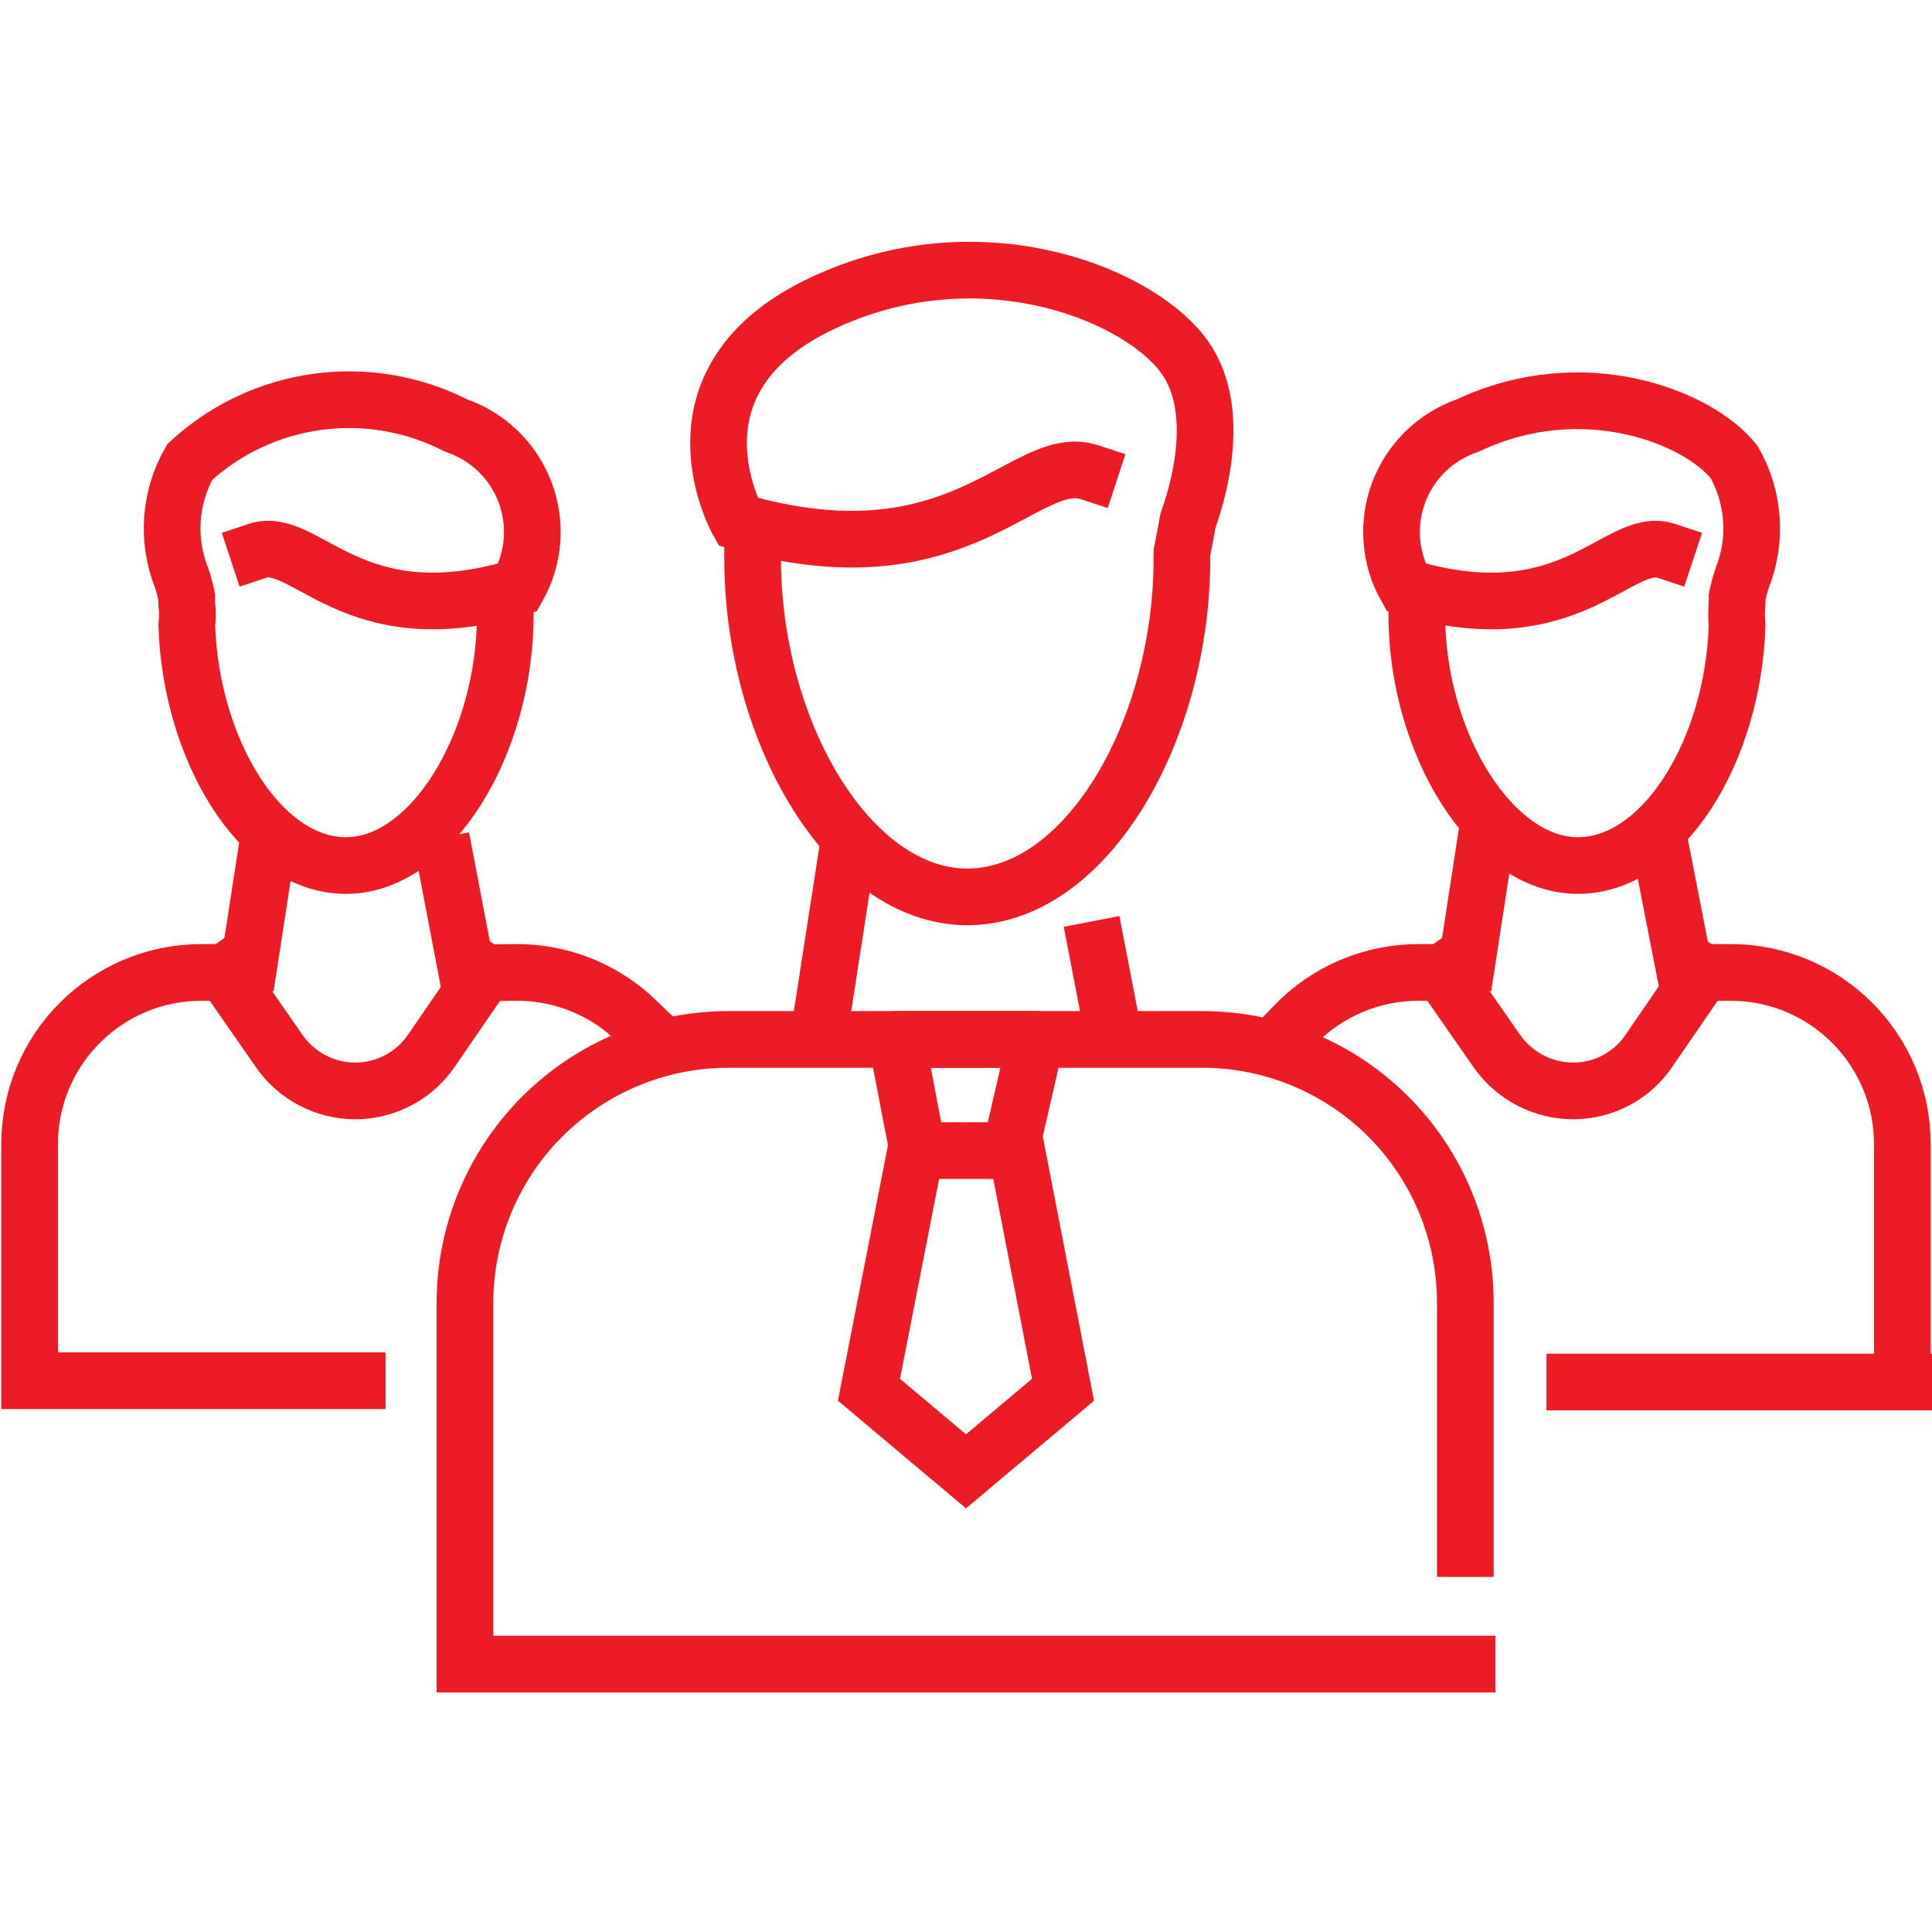
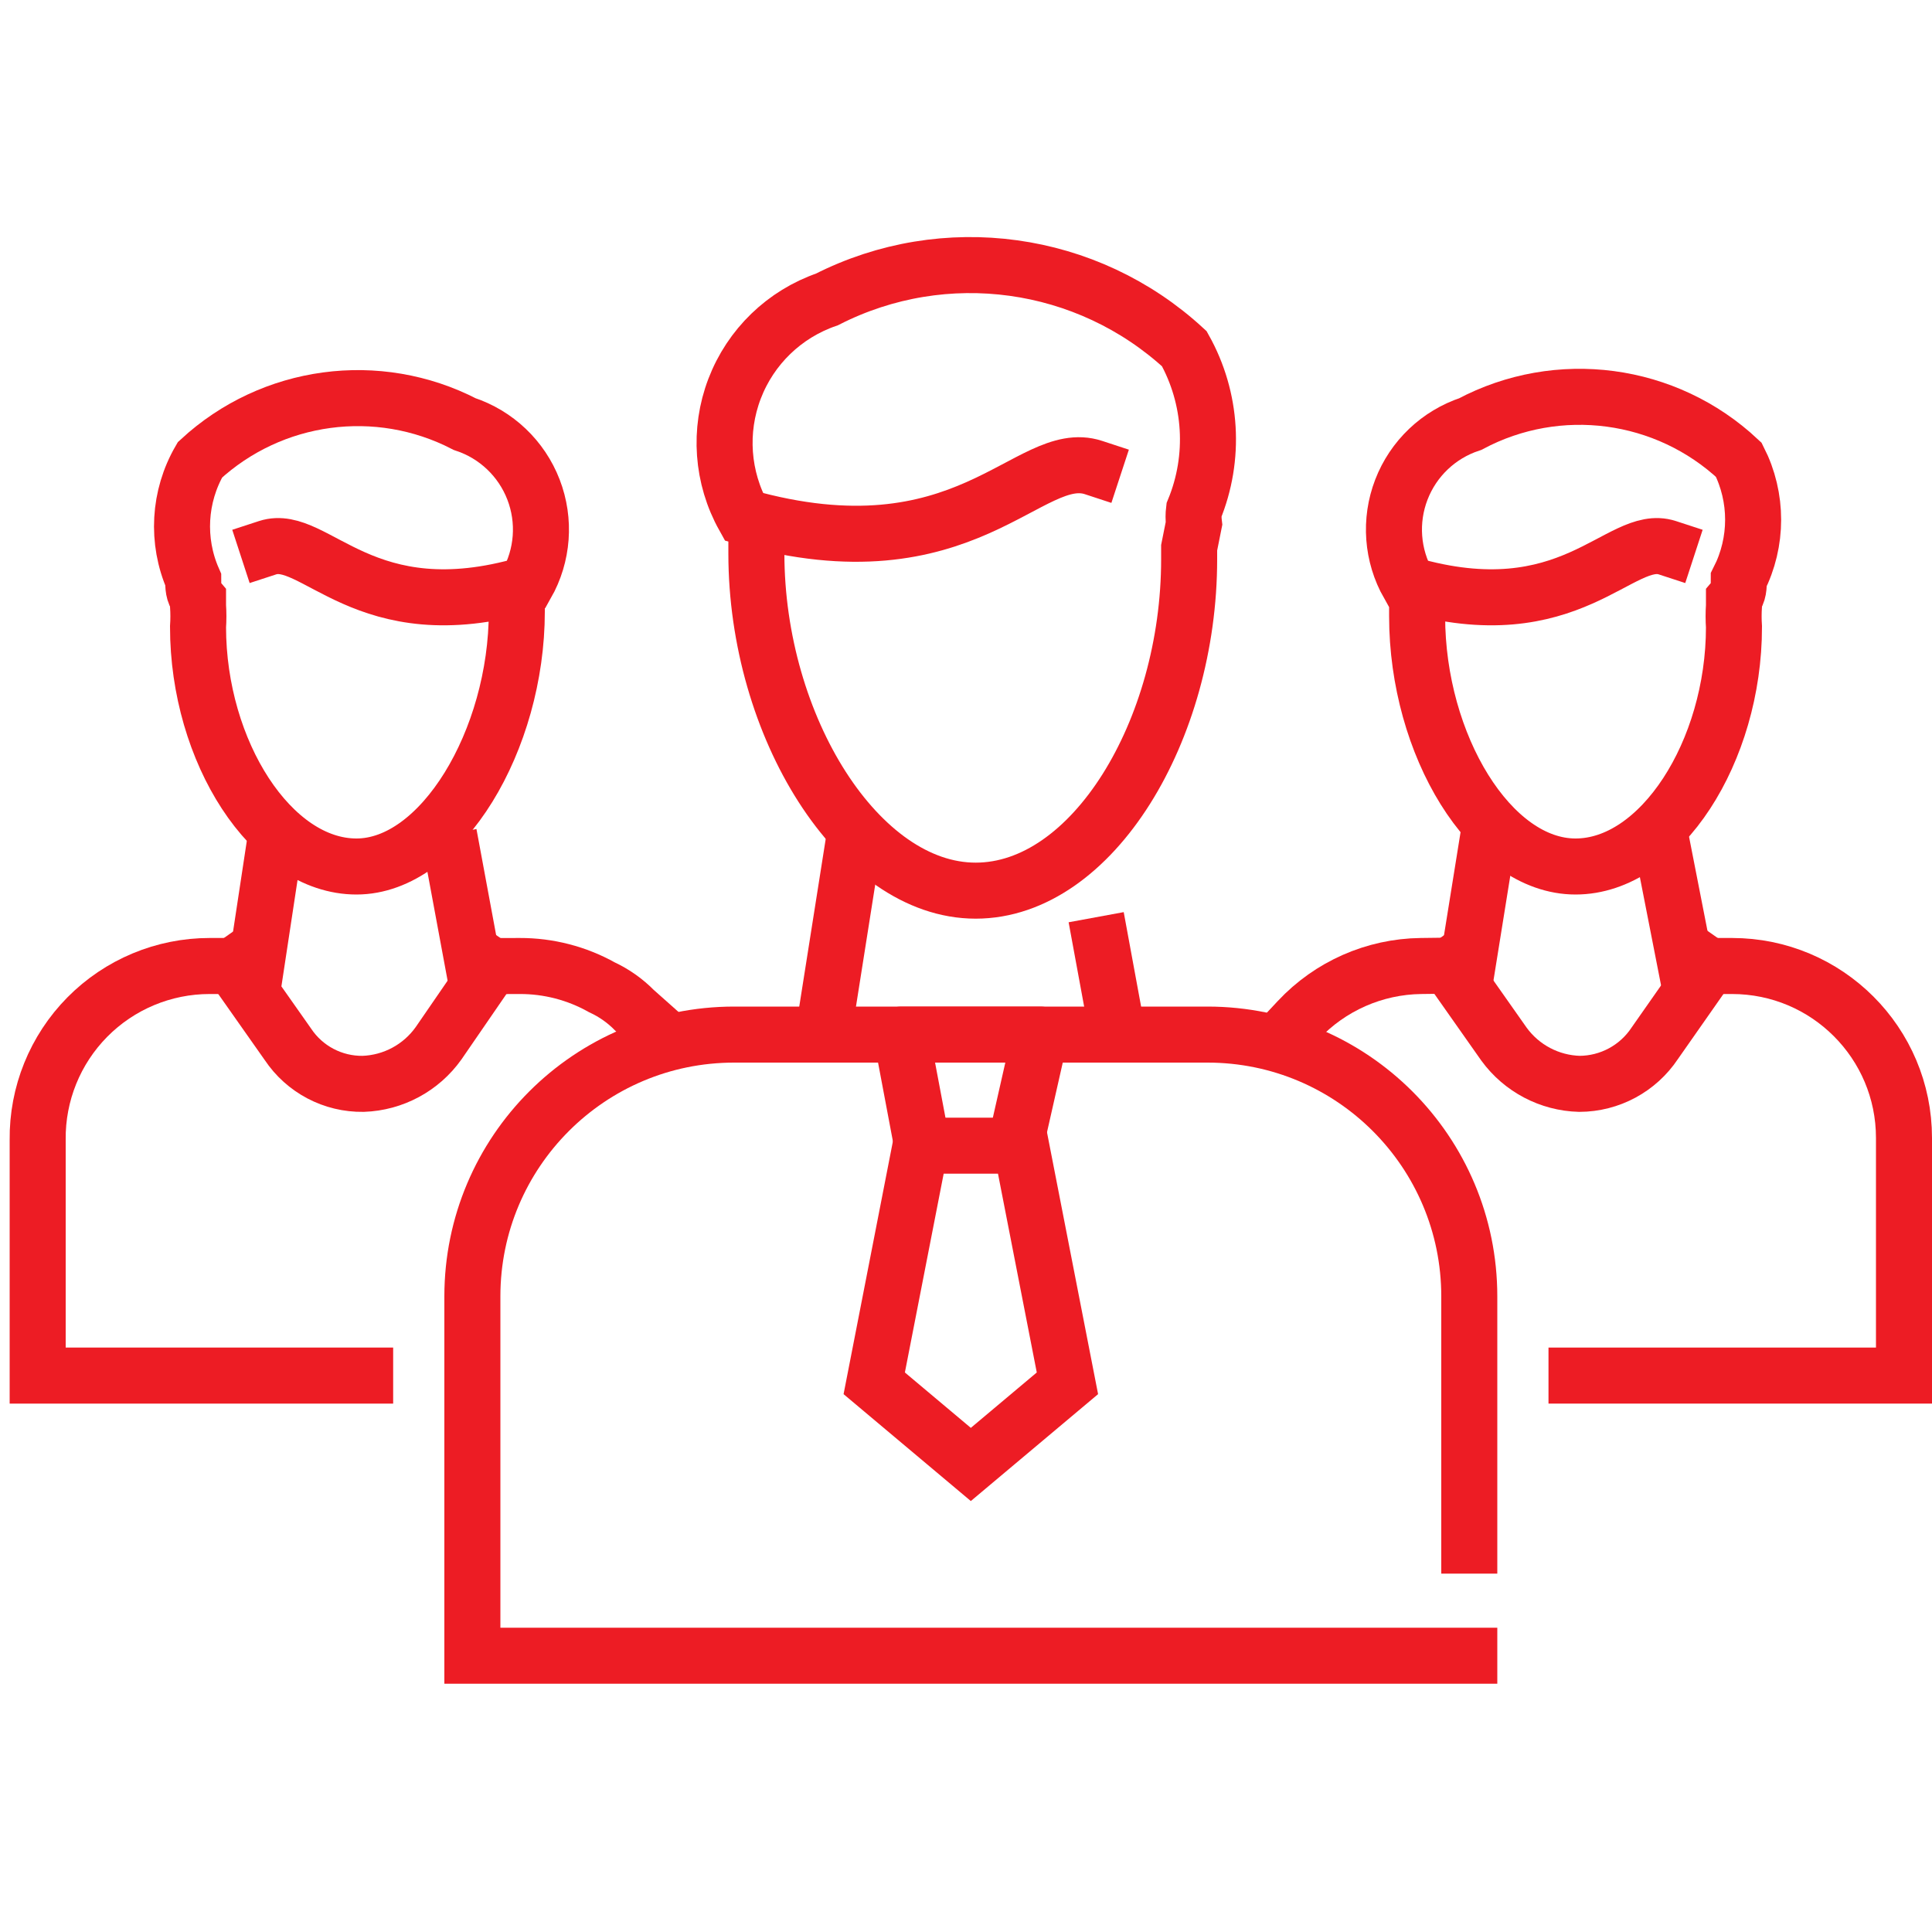
- <svg xmlns="http://www.w3.org/2000/svg" id="Consultoria" viewBox="0 0 45 45">
+ <svg xmlns="http://www.w3.org/2000/svg" id="Consultoria" viewBox="0 0 20 20">
  <defs>
-     <style>.cls-1,.cls-2,.cls-3{fill:none;stroke:#ed1c24;stroke-width:1.32px;}.cls-1,.cls-2{stroke-linecap:square;}.cls-1,.cls-3{stroke-miterlimit:10;}.cls-2{stroke-linejoin:round;}</style>
+     <style>.cls-1,.cls-2,.cls-3{fill:none;stroke:#ed1c24;stroke-width:0.58px;}.cls-1,.cls-2{stroke-linecap:square;}.cls-1,.cls-3{stroke-miterlimit:10;}.cls-2{stroke-linejoin:round;}</style>
  </defs>
  <g id="_7" data-name="7">
-     <path class="cls-1" d="M6,12.83c1.12-.37,2.22,2,6.06.85a2.62,2.62,0,0,0-1.44-3.77,5.47,5.47,0,0,0-6.2.85,3.12,3.12,0,0,0-.19,2.7,3.74,3.74,0,0,1,.12.45l0,.15a2.21,2.21,0,0,1,0,.51c.1,2.91,1.72,5.59,3.71,5.59s3.71-2.84,3.71-5.85" />
-     <path class="cls-1" d="M12,22.65a4,4,0,0,1,2.69,1l.21.2" />
-     <path class="cls-1" d="M4.69,22.65a4,4,0,0,0-4,4v5.51H8.32" />
-     <line class="cls-1" x1="10.4" y1="20.16" x2="10.82" y2="22.36" />
-     <line class="cls-1" x1="5.82" y1="22.34" x2="6.21" y2="19.81" />
-     <path class="cls-1" d="M5.23,22.65l1.28,1.84a2.16,2.16,0,0,0,1.76.92h0a2.15,2.15,0,0,0,1.78-.94l1.25-1.82" />
-     <path class="cls-1" d="M38.81,12.83c-1.12-.37-2.22,2-6.06.85a2.62,2.62,0,0,1,1.44-3.77c2.66-1.26,5.36-.21,6.2.85a3.12,3.12,0,0,1,.19,2.7,3.74,3.74,0,0,0-.12.45l0,.15a2.94,2.94,0,0,0,0,.51c-.09,2.91-1.72,5.59-3.71,5.59S33,17.32,33,14.31" />
-     <path class="cls-1" d="M40.31,22.65a4,4,0,0,1,4,4v5.51" />
-     <path class="cls-1" d="M30.16,23.87a4,4,0,0,1,2.89-1.22" />
-     <line class="cls-1" x1="44.34" y1="32.19" x2="36.68" y2="32.19" />
-     <line class="cls-1" x1="38.76" y1="20.16" x2="39.19" y2="22.36" />
-     <line class="cls-1" x1="34.18" y1="22.34" x2="34.57" y2="19.81" />
-     <path class="cls-1" d="M33.59,22.65l1.28,1.84a2.18,2.18,0,0,0,1.77.92h0a2.13,2.13,0,0,0,1.77-.94l1.25-1.82" />
-     <path class="cls-1" d="M25.38,11c-1.52-.5-3,2.65-8.19,1.15,0,0-1.86-3.28,1.95-5.08,3.59-1.7,7.23-.29,8.37,1.14,1,1.23.39,3.24.21,3.77a1.25,1.25,0,0,0-.08.32l-.11.57a2.46,2.46,0,0,0,0,.26c-.05,4-2.27,7.76-5,7.76s-5-3.83-5-7.89" />
-     <path class="cls-1" d="M34.17,38.76H10.83V30.35A6.14,6.14,0,0,1,17,24.21H28a6.13,6.13,0,0,1,6.13,6.14v5.72" />
-     <polyline class="cls-2" points="23.58 26.6 24.13 24.21 20.88 24.21 21.34 26.6" />
-     <polygon class="cls-3" points="24.76 32.37 23.68 26.8 21.33 26.8 20.24 32.37 22.5 34.27 24.76 32.37" />
-     <line class="cls-1" x1="25.55" y1="22.11" x2="25.88" y2="23.82" />
-     <line class="cls-1" x1="19.12" y1="23.8" x2="19.65" y2="20.38" />
+     <path class="cls-1" d="M2.77,5.67c.49-.16,1,.87,2.68.38a1.15,1.15,0,0,0-.64-1.66,2.41,2.41,0,0,0-2.74.37A1.37,1.37,0,0,0,2,6c0,.07,0,.14.05.2v.07a1.64,1.64,0,0,1,0,.22c0,1.29.76,2.48,1.64,2.48S5.35,7.66,5.35,6.33" />
+     <path class="cls-1" d="M5.38,10a1.73,1.73,0,0,1,.85.22,1.16,1.16,0,0,1,.34.24l.09.08" />
+     <path class="cls-1" d="M2.17,10A1.78,1.78,0,0,0,.39,11.8v2.44H3.78" />
+     <line class="cls-1" x1="4.7" y1="8.92" x2="4.88" y2="9.89" />
+     <line class="cls-1" x1="2.67" y1="9.88" x2="2.84" y2="8.76" />
+     <path class="cls-1" d="M2.41,10l.57.81a.92.92,0,0,0,.78.41h0a1,1,0,0,0,.78-.42l.55-.8" />
+     <path class="cls-1" d="M17.26,5.67c-.49-.16-1,.87-2.68.38a1.15,1.15,0,0,1,.64-1.66A2.41,2.41,0,0,1,18,4.76,1.37,1.37,0,0,1,18,6c0,.07,0,.14-.05.2v.07a1.64,1.64,0,0,0,0,.22c0,1.29-.76,2.48-1.64,2.48s-1.64-1.26-1.64-2.59" />
+     <path class="cls-1" d="M17.93,10a1.78,1.78,0,0,1,1.78,1.78v2.44" />
+     <path class="cls-1" d="M13.44,10.56A1.77,1.77,0,0,1,14.71,10" />
+     <line class="cls-1" x1="19.71" y1="14.24" x2="16.32" y2="14.24" />
+     <line class="cls-1" x1="17.24" y1="8.92" x2="17.43" y2="9.89" />
+     <line class="cls-1" x1="15.21" y1="9.88" x2="15.39" y2="8.76" />
+     <path class="cls-1" d="M15,10l.57.81a1,1,0,0,0,.78.41h0a.94.94,0,0,0,.78-.42l.56-.8" />
+     <path class="cls-1" d="M11.32,4.84C10.65,4.62,10,6,7.7,5.35A1.57,1.57,0,0,1,8.56,3.1a3.27,3.27,0,0,1,3.7.51,1.92,1.92,0,0,1,.1,1.67.57.57,0,0,0,0,.14l-.05.25s0,.08,0,.12c0,1.77-1,3.43-2.21,3.43S7.83,7.52,7.83,5.73" />
+     <path class="cls-1" d="M15.21,17.14H4.89V13.42A2.71,2.71,0,0,1,7.6,10.71h4.9a2.71,2.71,0,0,1,2.71,2.71V16" />
+     <polyline class="cls-2" points="10.53 11.77 10.77 10.71 9.33 10.71 9.53 11.77" />
+     <polygon class="cls-3" points="11.05 14.32 10.57 11.86 9.53 11.86 9.05 14.32 10.05 15.16 11.05 14.32" />
+     <line class="cls-1" x1="11.4" y1="9.78" x2="11.54" y2="10.54" />
+     <line class="cls-1" x1="8.55" y1="10.53" x2="8.79" y2="9.01" />
  </g>
</svg>
